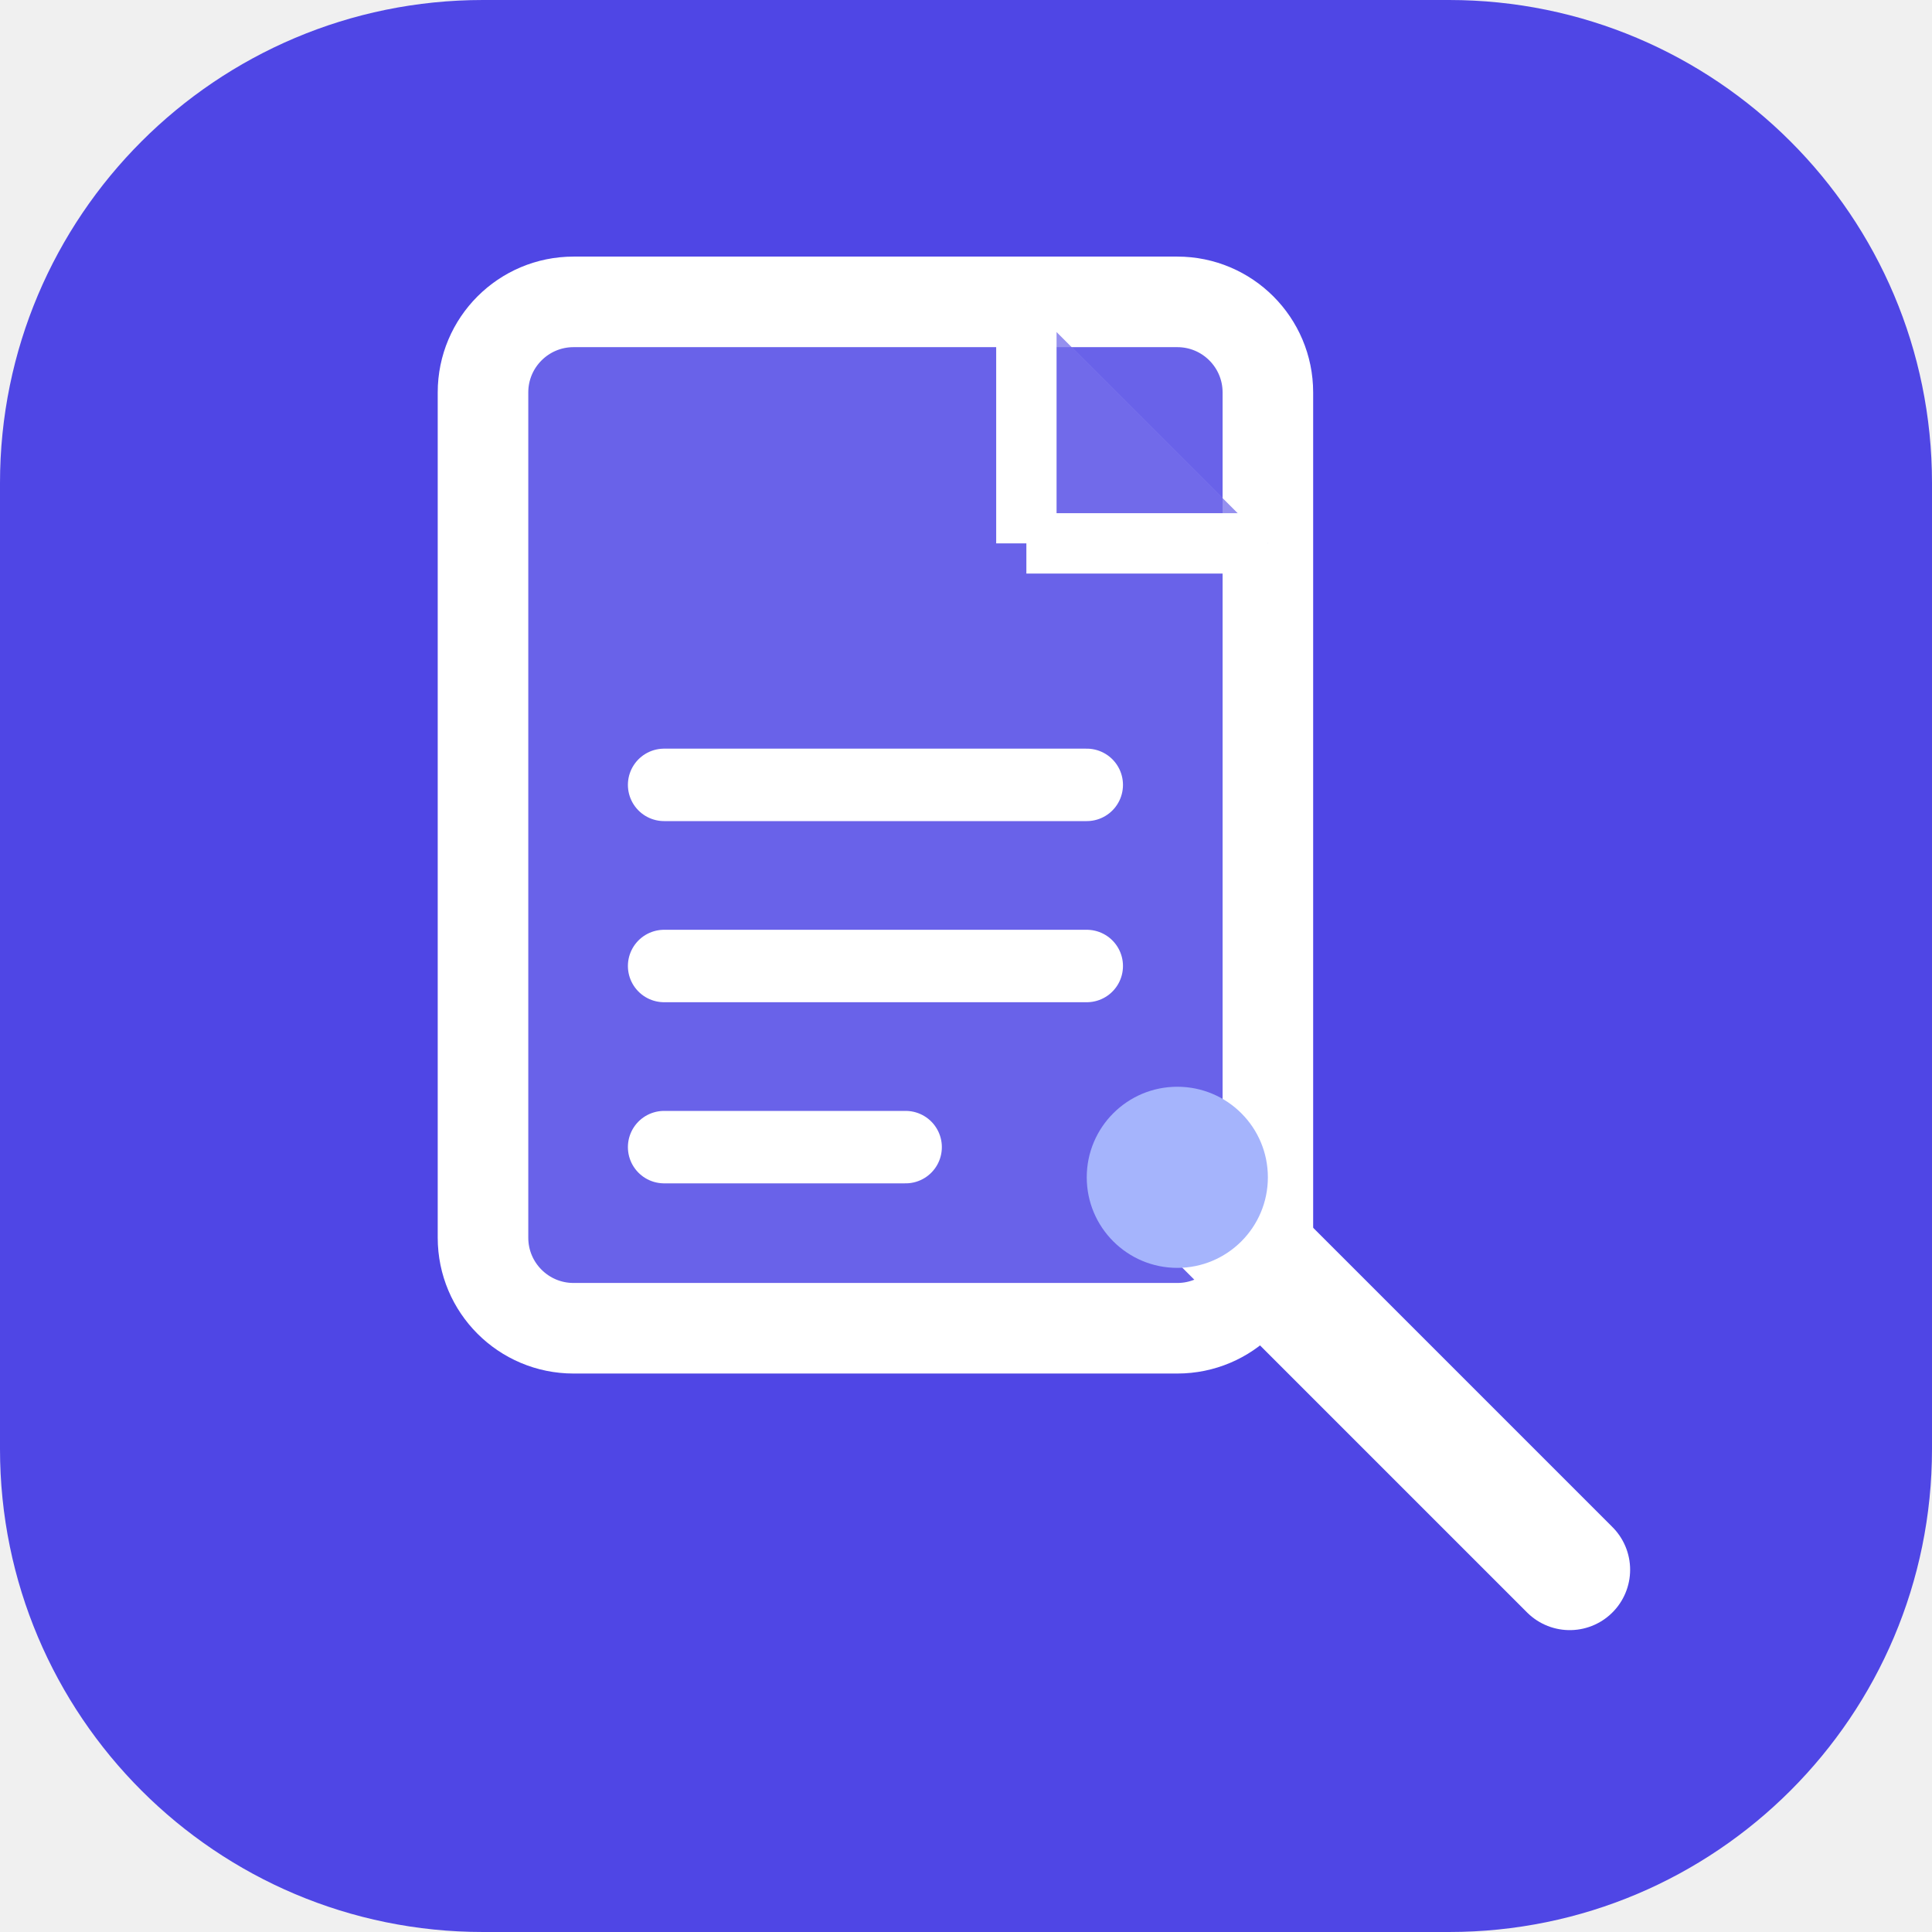
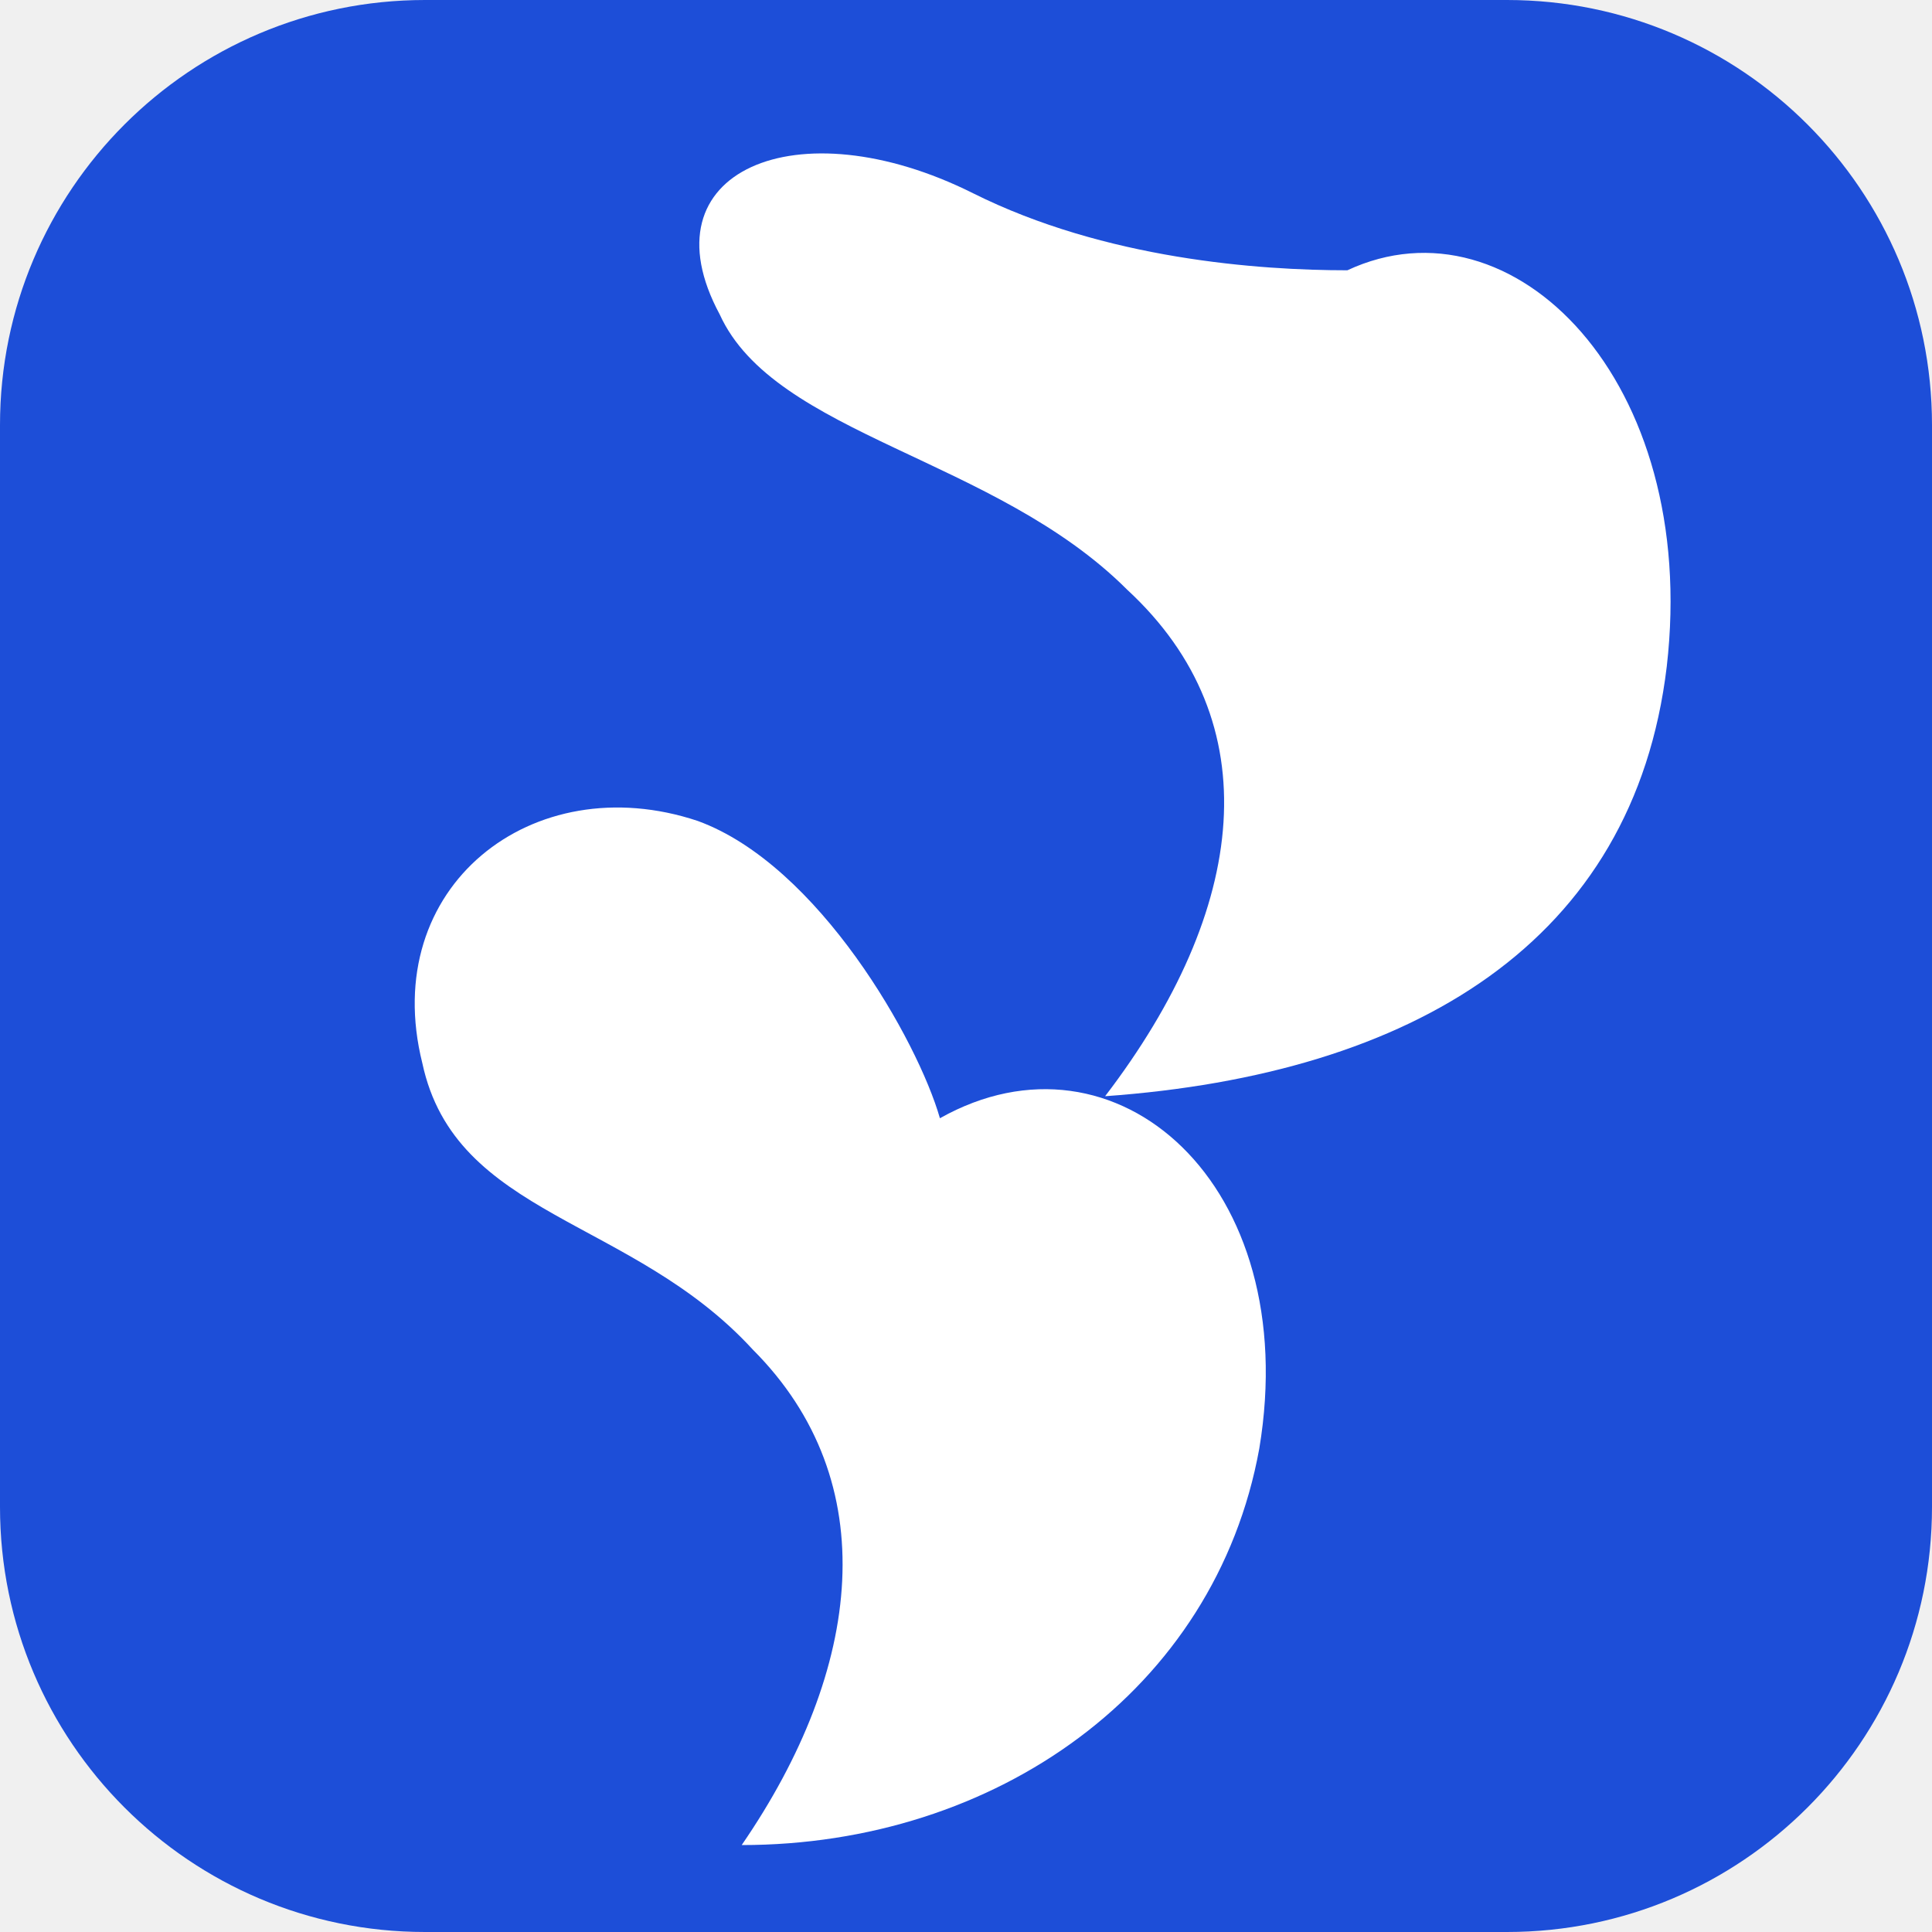
- <svg xmlns="http://www.w3.org/2000/svg" viewBox="0 0 32 32" fill="none">
-   <rect width="32" height="32" rx="8" fill="#4f46e5" />
-   <rect x="8" y="5" width="13" height="17" rx="1.5" fill="white" opacity="0.15" />
-   <rect x="8" y="5" width="13" height="17" rx="1.5" stroke="white" stroke-width="1.5" />
-   <path d="M17 5 L21 9 L17 9 Z" fill="white" opacity="0.4" />
-   <path d="M17 5 L21 9 H17 V5 Z" fill="#4f46e5" opacity="0.6" />
-   <line x1="17" y1="5" x2="17" y2="9" stroke="white" stroke-width="1" />
-   <line x1="17" y1="9" x2="21" y2="9" stroke="white" stroke-width="1" />
-   <line x1="11" y1="13" x2="18" y2="13" stroke="white" stroke-width="1.2" stroke-linecap="round" />
-   <line x1="11" y1="16" x2="18" y2="16" stroke="white" stroke-width="1.2" stroke-linecap="round" />
-   <line x1="11" y1="19" x2="15" y2="19" stroke="white" stroke-width="1.2" stroke-linecap="round" />
-   <line x1="20" y1="20" x2="26" y2="26" stroke="white" stroke-width="2" stroke-linecap="round" />
-   <circle cx="19.5" cy="19.5" r="1.5" fill="#a5b4fc" />
+ <svg xmlns="http://www.w3.org/2000/svg" viewBox="0 0 100 100" fill="none">
+   <rect width="100" height="100" rx="22" fill="#1d4ed8" />
+   <g transform="translate(23, 10) scale(0.57)">
+     <path fill="white" d="M 82 7 C 97 0 114 17 111 43 C 108 68 88 80 60 82 C 73 65 75 48 62 36 C 50 24 30 22 25 11 C 18 -2 32 -8 48 0 C 60 6 74 7 82 7 Z" />
+     <path fill="white" d="M 45 84 C 61 75 78 90 74 114 C 70 136 50 150 27 150 C 38 134 40 117 28 105 C 17 93 1 93 -2 79 C -6 63 8 52 23 57 C 34 61 43 77 45 84 Z" />
+   </g>
</svg>
